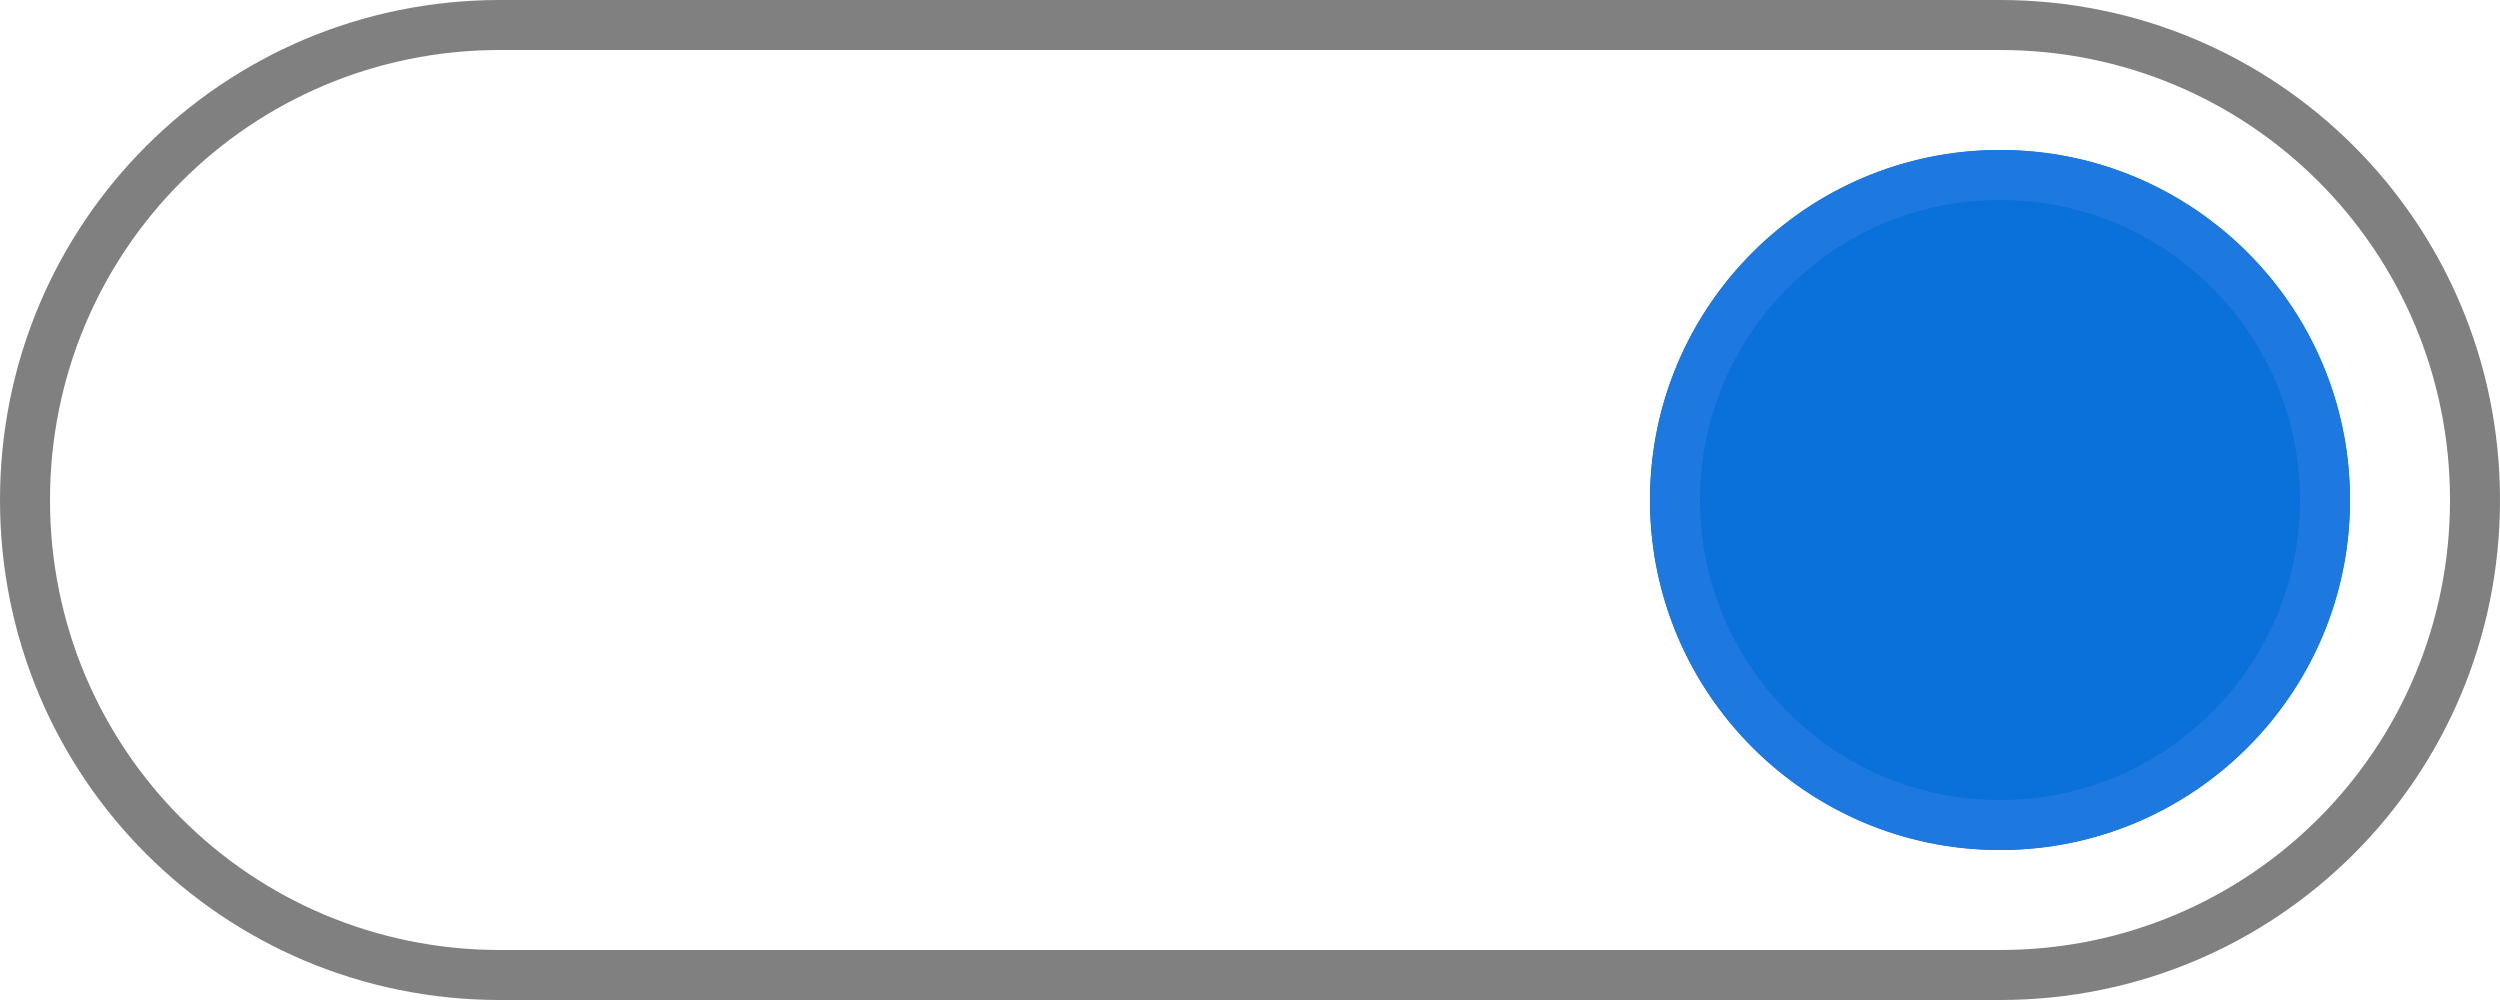
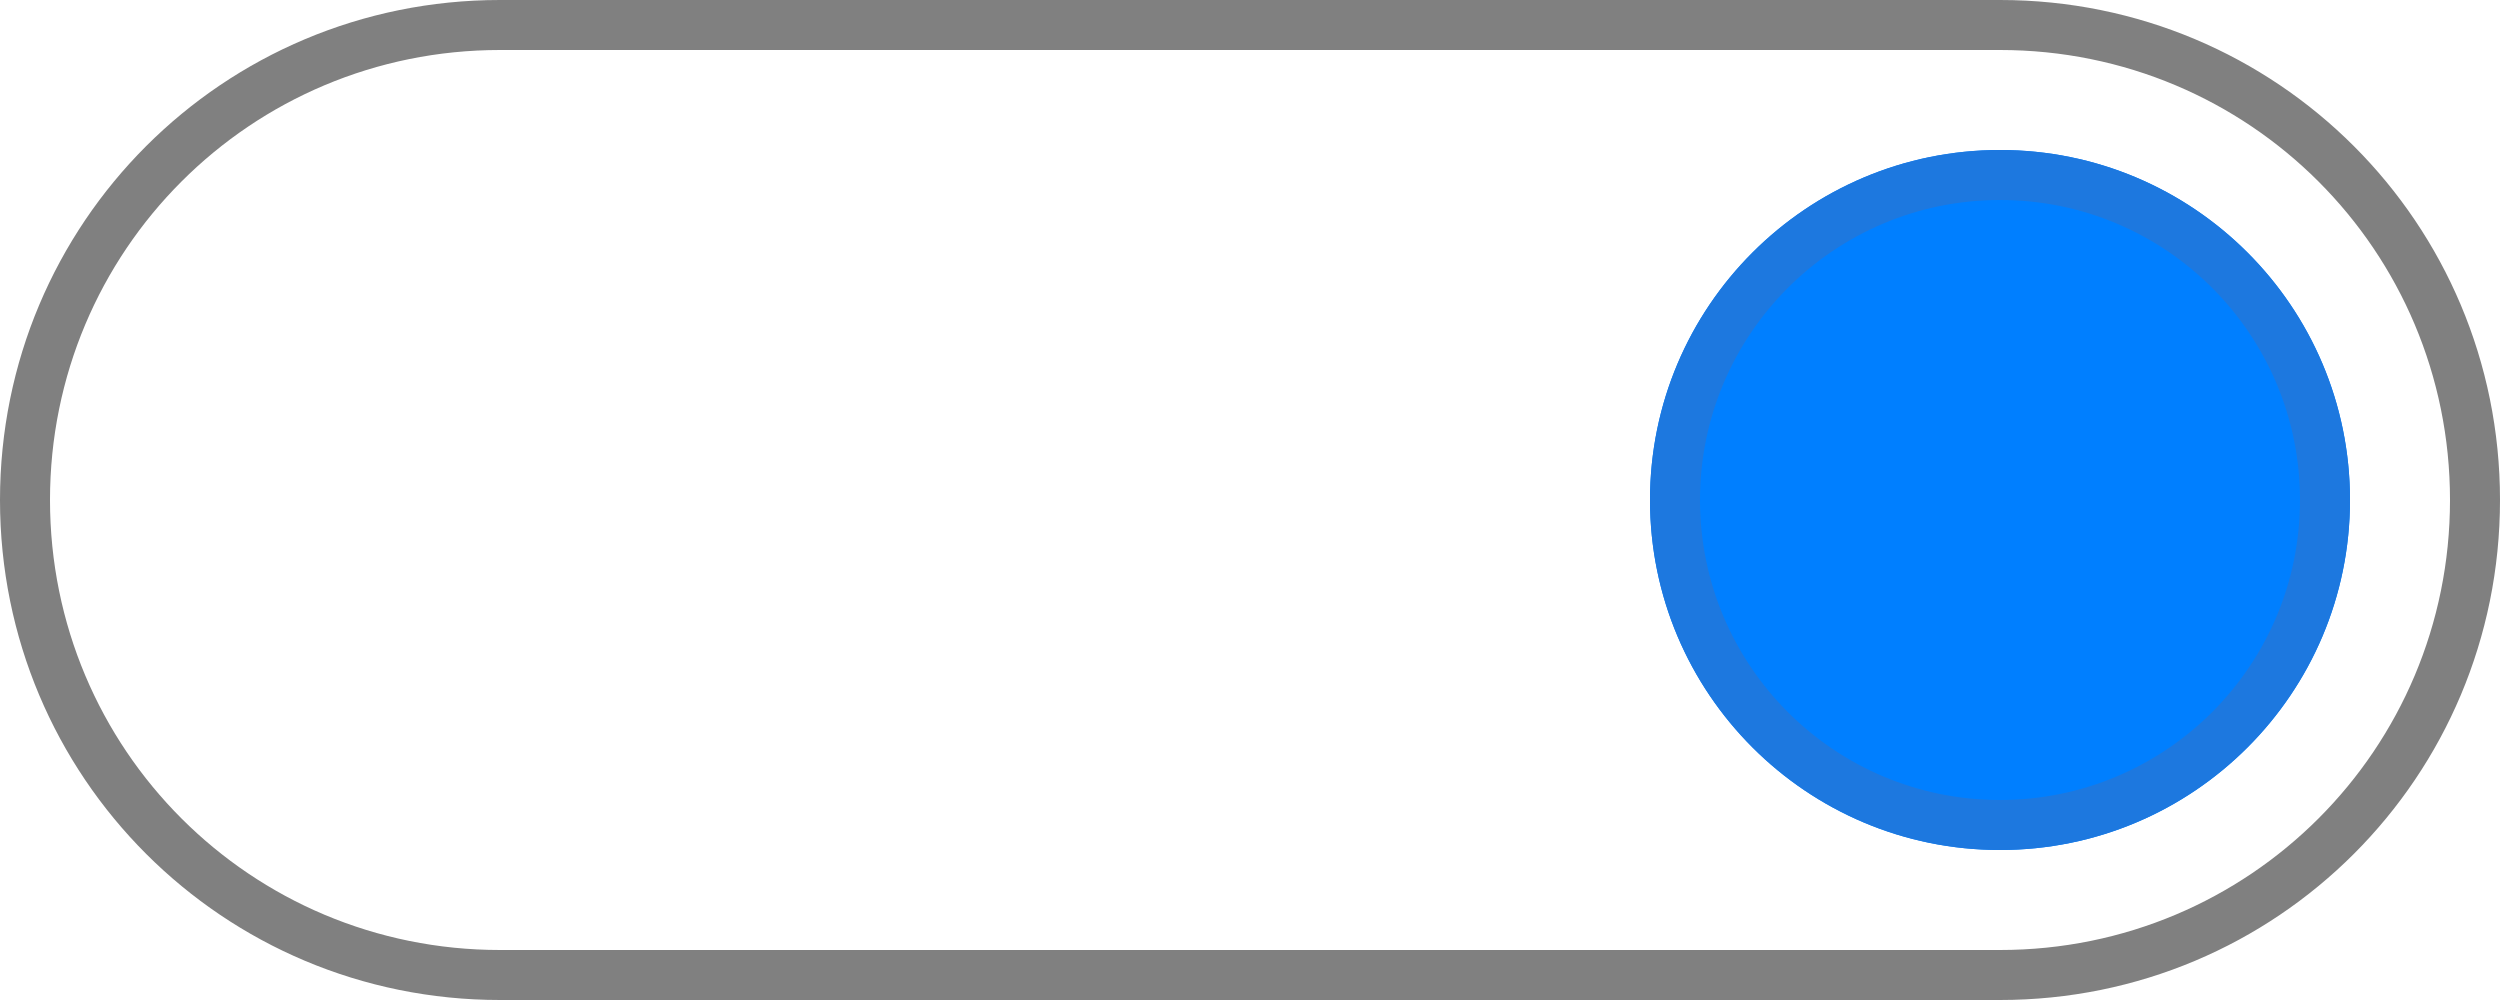
<svg xmlns="http://www.w3.org/2000/svg" xmlns:ns1="http://www.openswatchbook.org/uri/2009/osb" width="50" height="20" id="svg7539" version="1.1">
  <defs id="defs7541">
    <linearGradient id="selected_bg_color" ns1:paint="solid">
-       <stop style="stop-color:#0a70da;stop-opacity:1;" offset="0" id="stop4166" />
+       <stop style="stop-color:#007fff;stop-opacity:1;" offset="0" id="stop4166" />
    </linearGradient>
    <linearGradient id="linearGradient4695-1-4-3-5-0-6">
      <stop id="stop4697-9-9-7-0-1-5" style="stop-color:#000000;stop-opacity:1;" offset="0" />
      <stop id="stop4699-5-8-9-0-4-0" style="stop-color:#000000;stop-opacity:0" offset="1" />
    </linearGradient>
    <linearGradient id="linearGradient3768-6">
      <stop style="stop-color:#0f0f0f;stop-opacity:1;" offset="0" id="stop3770-0" />
      <stop id="stop3778-6" offset="0.078" style="stop-color:#171717;stop-opacity:1;" />
      <stop style="stop-color:#171717;stop-opacity:1;" offset="0.974" id="stop3774-2" />
      <stop style="stop-color:#1b1b1b;stop-opacity:1;" offset="1" id="stop3776-2" />
    </linearGradient>
    <linearGradient id="linearGradient3969-0-4">
      <stop style="stop-color:#353537;stop-opacity:1;" offset="0" id="stop3971-2-6" />
      <stop style="stop-color:#4d4f52;stop-opacity:1;" offset="1" id="stop3973-0-1" />
    </linearGradient>
    <linearGradient id="linearGradient3938">
      <stop id="stop3940" offset="0" style="stop-color:#ffffff;stop-opacity:0;" />
      <stop id="stop3942" offset="1" style="stop-color:#ffffff;stop-opacity:0.549;" />
    </linearGradient>
    <linearGradient id="linearGradient6523">
      <stop id="stop6525" offset="0" style="stop-color:#1a1a1a;stop-opacity:1;" />
      <stop id="stop6527" offset="1" style="stop-color:#1a1a1a;stop-opacity:0;" />
    </linearGradient>
    <linearGradient id="linearGradient3938-6">
      <stop id="stop3940-4" offset="0" style="stop-color:#bebebe;stop-opacity:1;" />
      <stop id="stop3942-8" offset="1" style="stop-color:#ffffff;stop-opacity:1;" />
    </linearGradient>
  </defs>
  <g id="layer1" transform="translate(-120,88)">
    <g style="display:inline" id="switch-active-dark" transform="translate(270,184.6378)">
      <path style="opacity:1;fill:#808080;fill-opacity:1;stroke:none;stroke-width:0.58;stroke-linecap:round;stroke-linejoin:miter;stroke-miterlimit:4;stroke-dasharray:none;stroke-opacity:1;paint-order:stroke fill markers" d="m -132,13 c -5.54,0 -10,4.46 -10,10 0,5.54 4.46,10 10,10 h 30 c 5.54,0 10,-4.46 10,-10 0,-5.54 -4.46,-10 -10,-10 z m 0,1 h 30 c 4.986,0 9,4.014 9,9 0,4.986 -4.014,9 -9,9 h -30 c -4.986,0 -9,-4.014 -9,-9 0,-4.986 4.014,-9 9,-9 z" transform="translate(-8.000005,-285.6378)" id="path1577" />
-       <circle style="opacity:1;fill:#0a70da;fill-opacity:1;stroke:none;stroke-width:1.077;stroke-linecap:round;stroke-linejoin:miter;stroke-miterlimit:4;stroke-dasharray:none;stroke-opacity:1;paint-order:stroke fill markers" id="circle1579" cx="-110" cy="-262.638" r="7" />
+       <circle style="opacity:1;fill:#007fff;fill-opacity:1;stroke:none;stroke-width:1.077;stroke-linecap:round;stroke-linejoin:miter;stroke-miterlimit:4;stroke-dasharray:none;stroke-opacity:1;paint-order:stroke fill markers" id="circle1579" cx="-110" cy="-262.638" r="7" />
      <path style="opacity:1;fill:#1d78df;fill-opacity:1;stroke:none;stroke-width:1.077;stroke-linecap:round;stroke-linejoin:miter;stroke-miterlimit:4;stroke-dasharray:none;stroke-opacity:1;paint-order:stroke fill markers" d="m -102,16 a 7,7 0 0 0 -7,7 7,7 0 0 0 7,7 7,7 0 0 0 7,-7 7,7 0 0 0 -7,-7 z m 0,1 a 6,6 0 0 1 6,6 6,6 0 0 1 -6,6 6,6 0 0 1 -6,-6 6,6 0 0 1 6,-6 z" transform="translate(-8.000005,-285.6378)" id="path1581" />
    </g>
  </g>
</svg>
